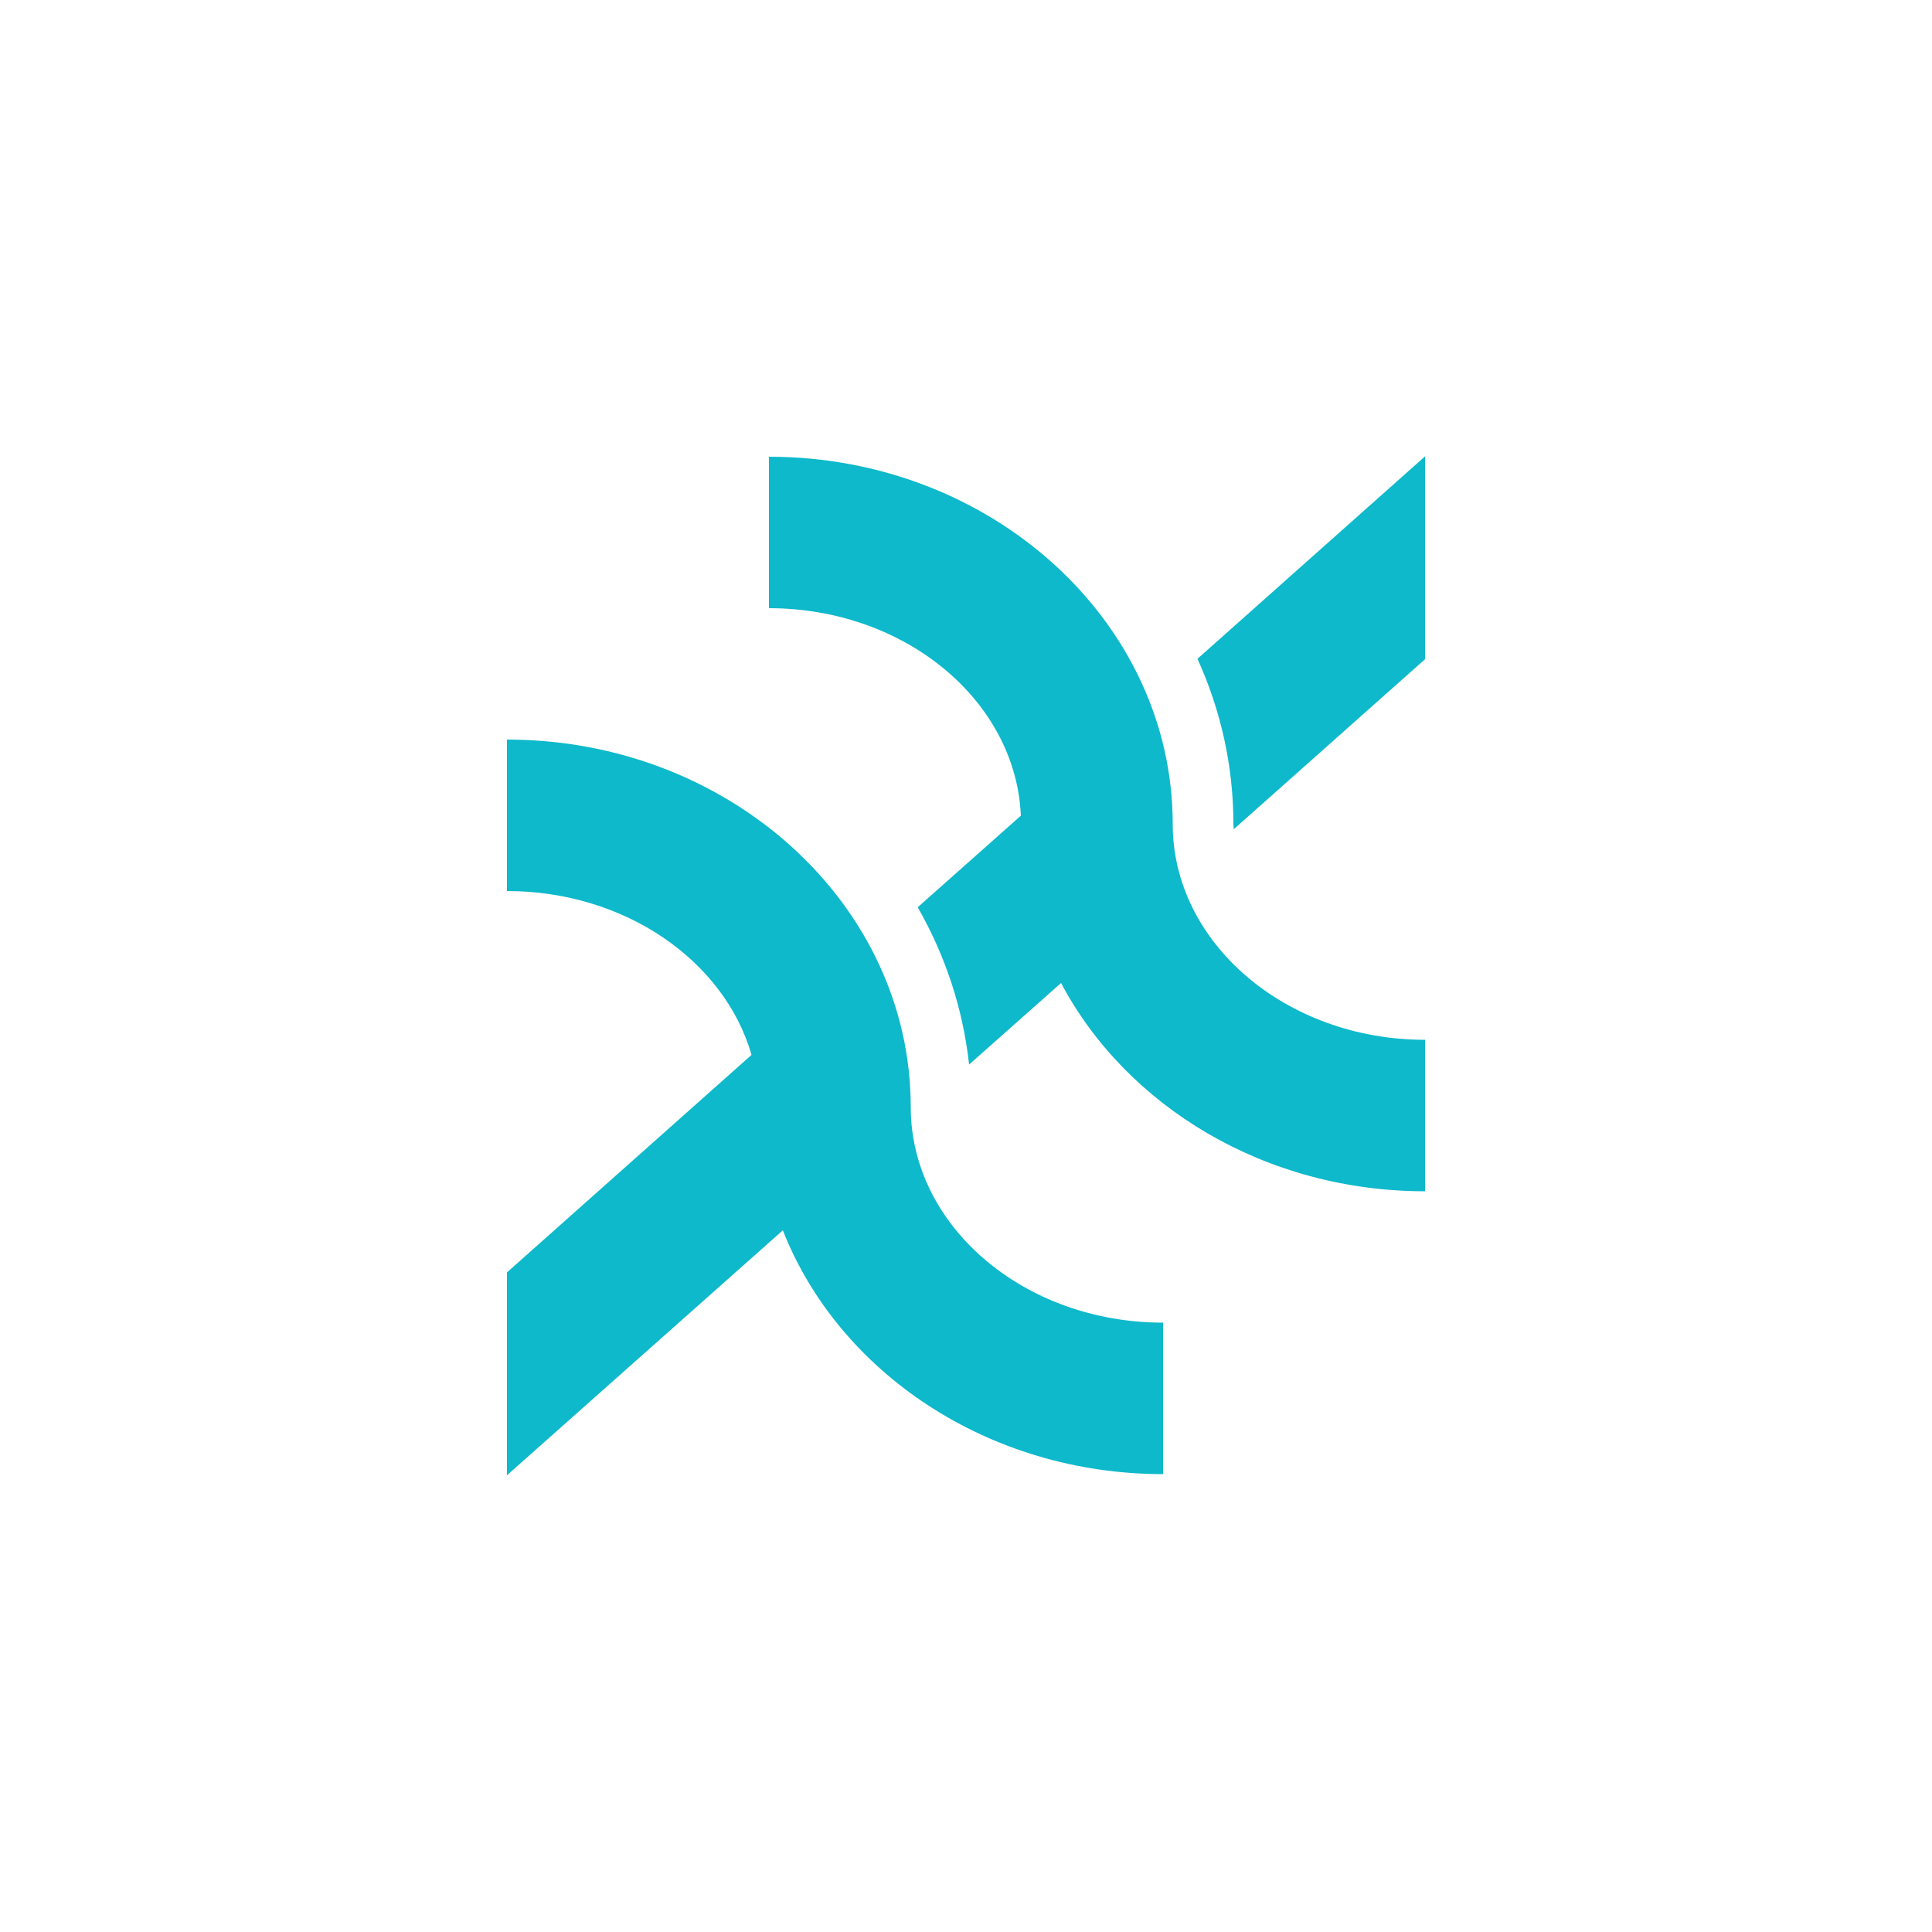
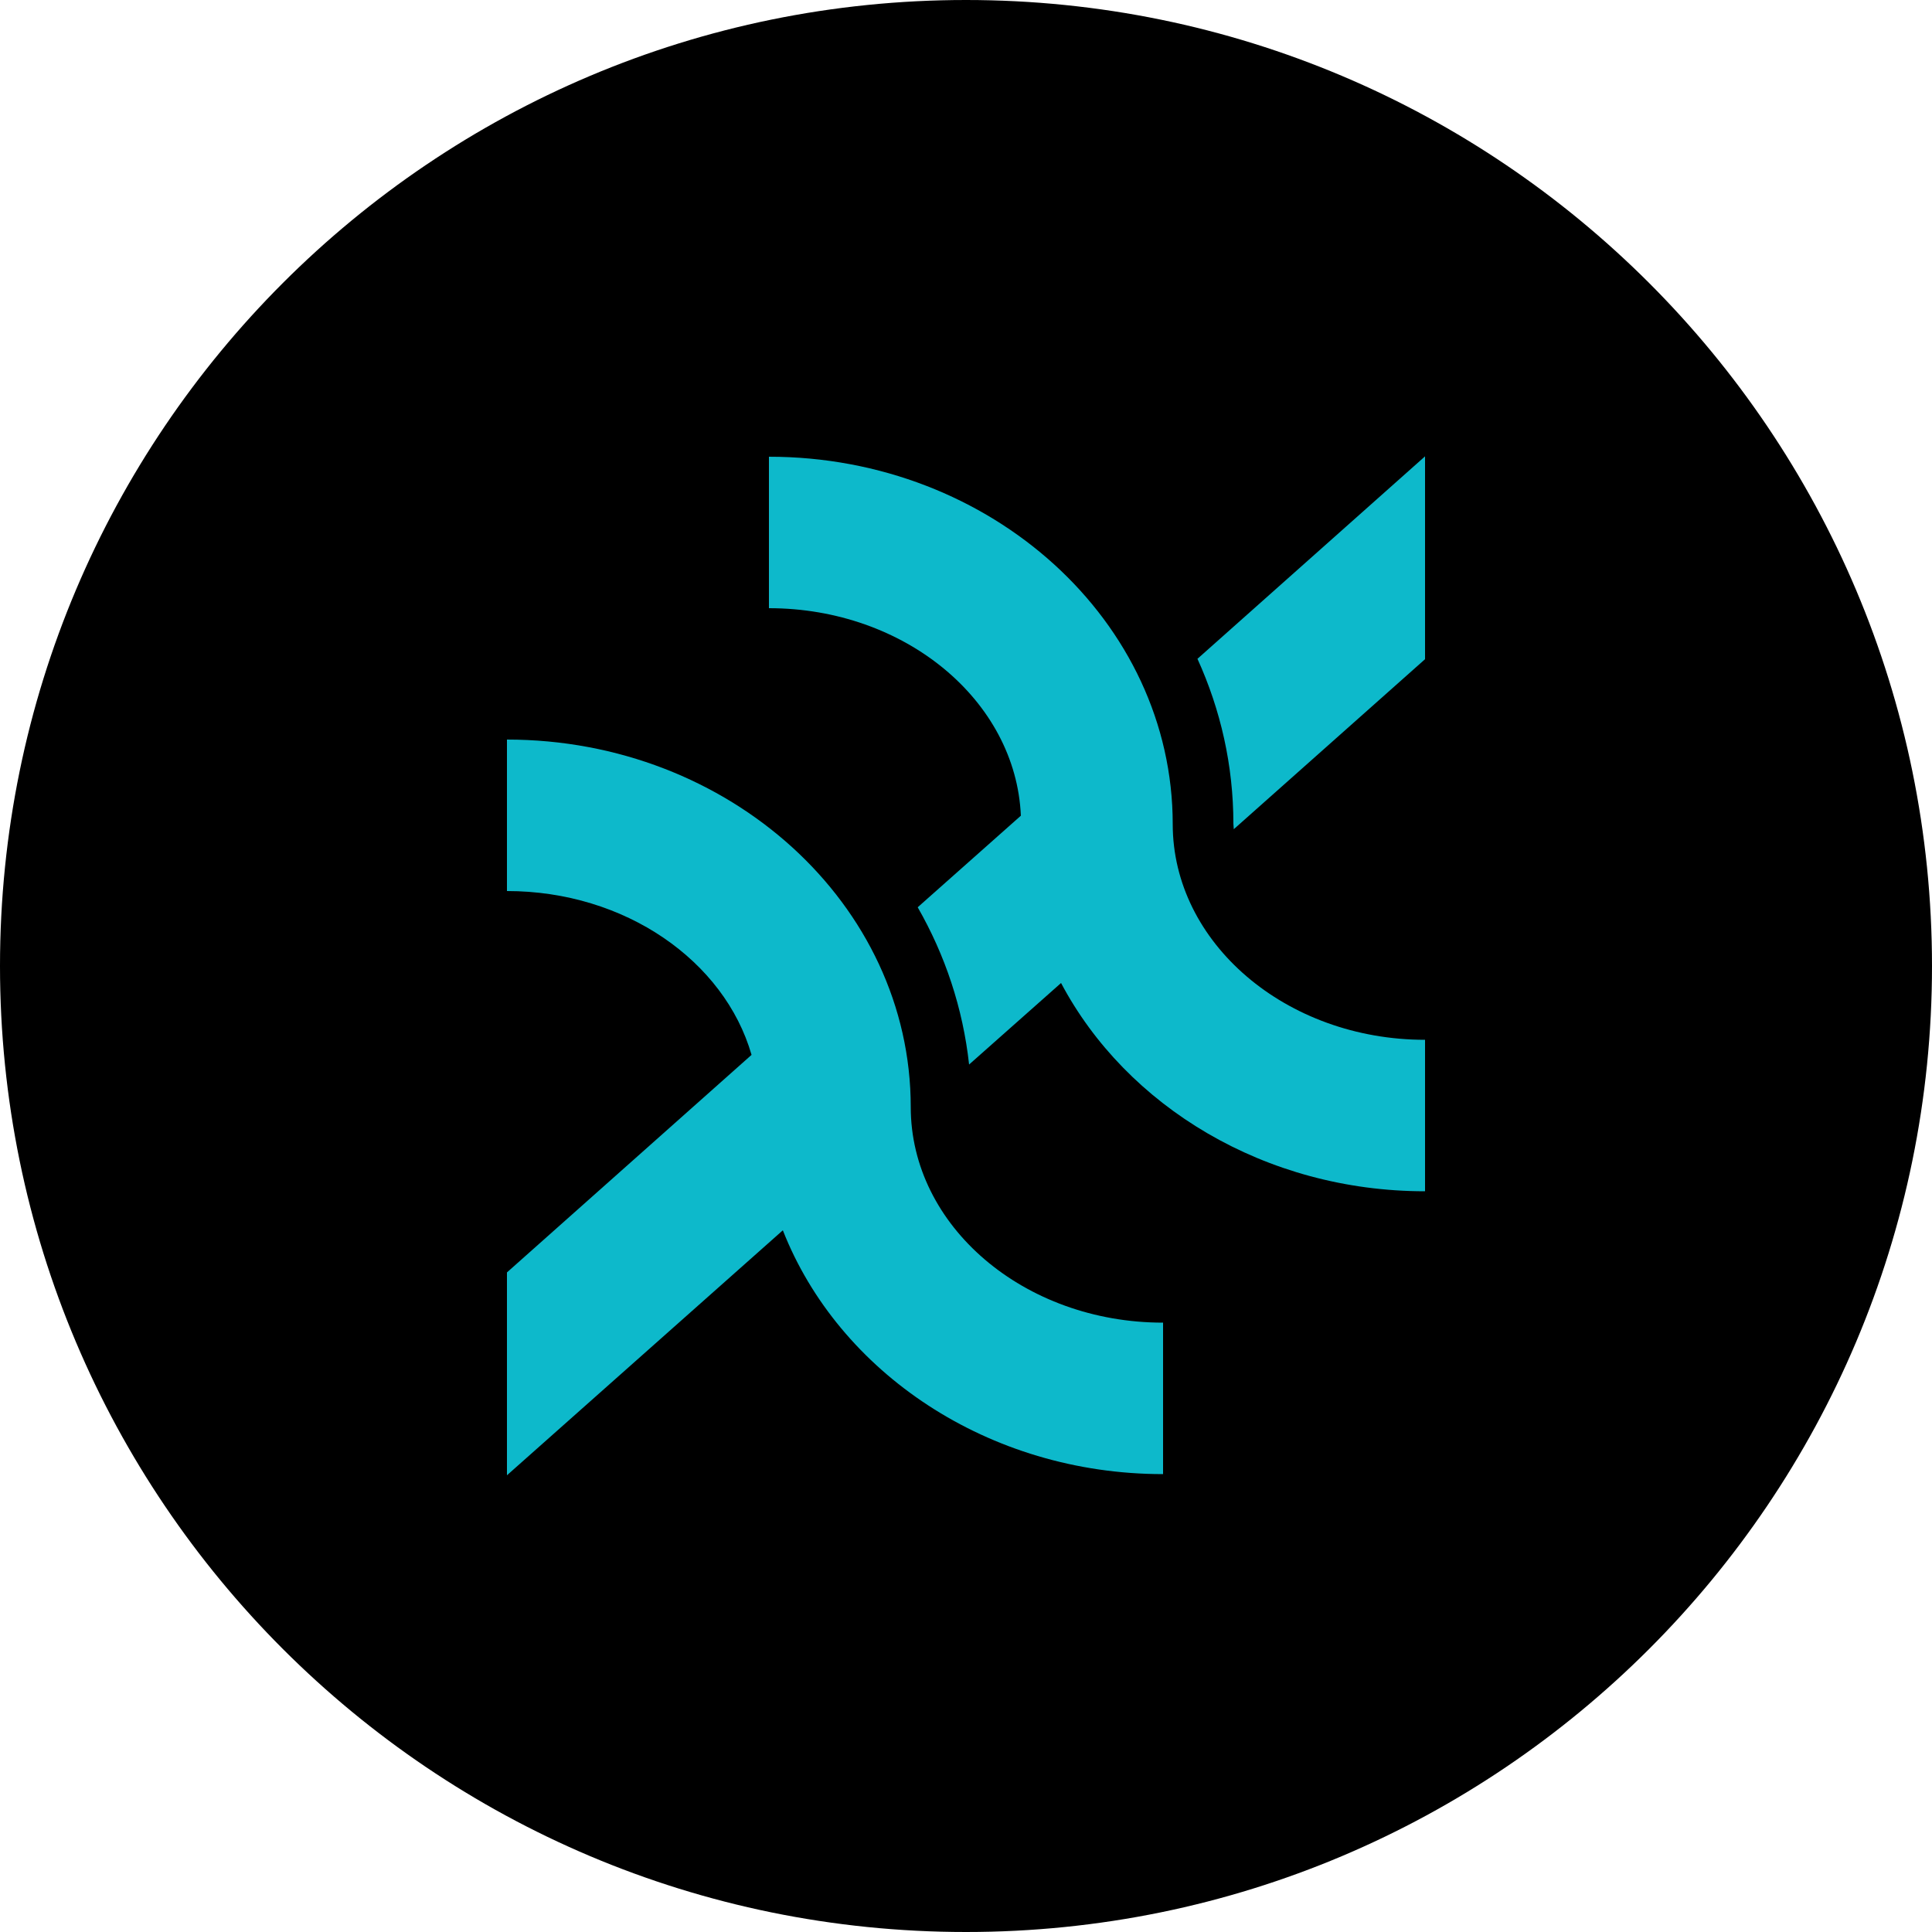
<svg xmlns="http://www.w3.org/2000/svg" version="1.1" id="Layer_1" x="0px" y="0px" viewBox="0 0 500 500" style="enable-background:new 0 0 500 500;" xml:space="preserve">
+   <circle cx="250" cy="250" r="250" fill="#000" />
  <style type="text/css">
	.st0{fill:#0DB9CB;}
</style>
  <g>
    <g>
      <path class="st0" d="M309.9,170.5c6,13.2,9.3,27.6,9.3,42.7c0,0.5,0.1,0.9,0.1,1.4l49.5-44v-52.5L309.9,170.5z" />
      <path class="st0" d="M303.5,213.3c0-52.4-46.9-95.1-104.5-95.1v39.2c35.2,0,63.9,23.9,65.2,53.7l-26.7,23.7    c7.1,12.4,11.7,26.1,13.3,40.7l23.8-21.1c16.9,31.9,52.8,53.9,94.2,53.9v-39.2C332.8,269.1,303.5,244,303.5,213.3z" />
      <path class="st0" d="M301,381.5v-39.2c-36,0-65.3-25-65.3-55.8c0-52.4-46.9-95.1-104.5-95.1v39.2c30.6,0,56.3,18.1,63.3,42.4    l-63.3,56.3v52.5l71.4-63.4C217,355.1,255.7,381.5,301,381.5z" />
    </g>
  </g>
</svg>
